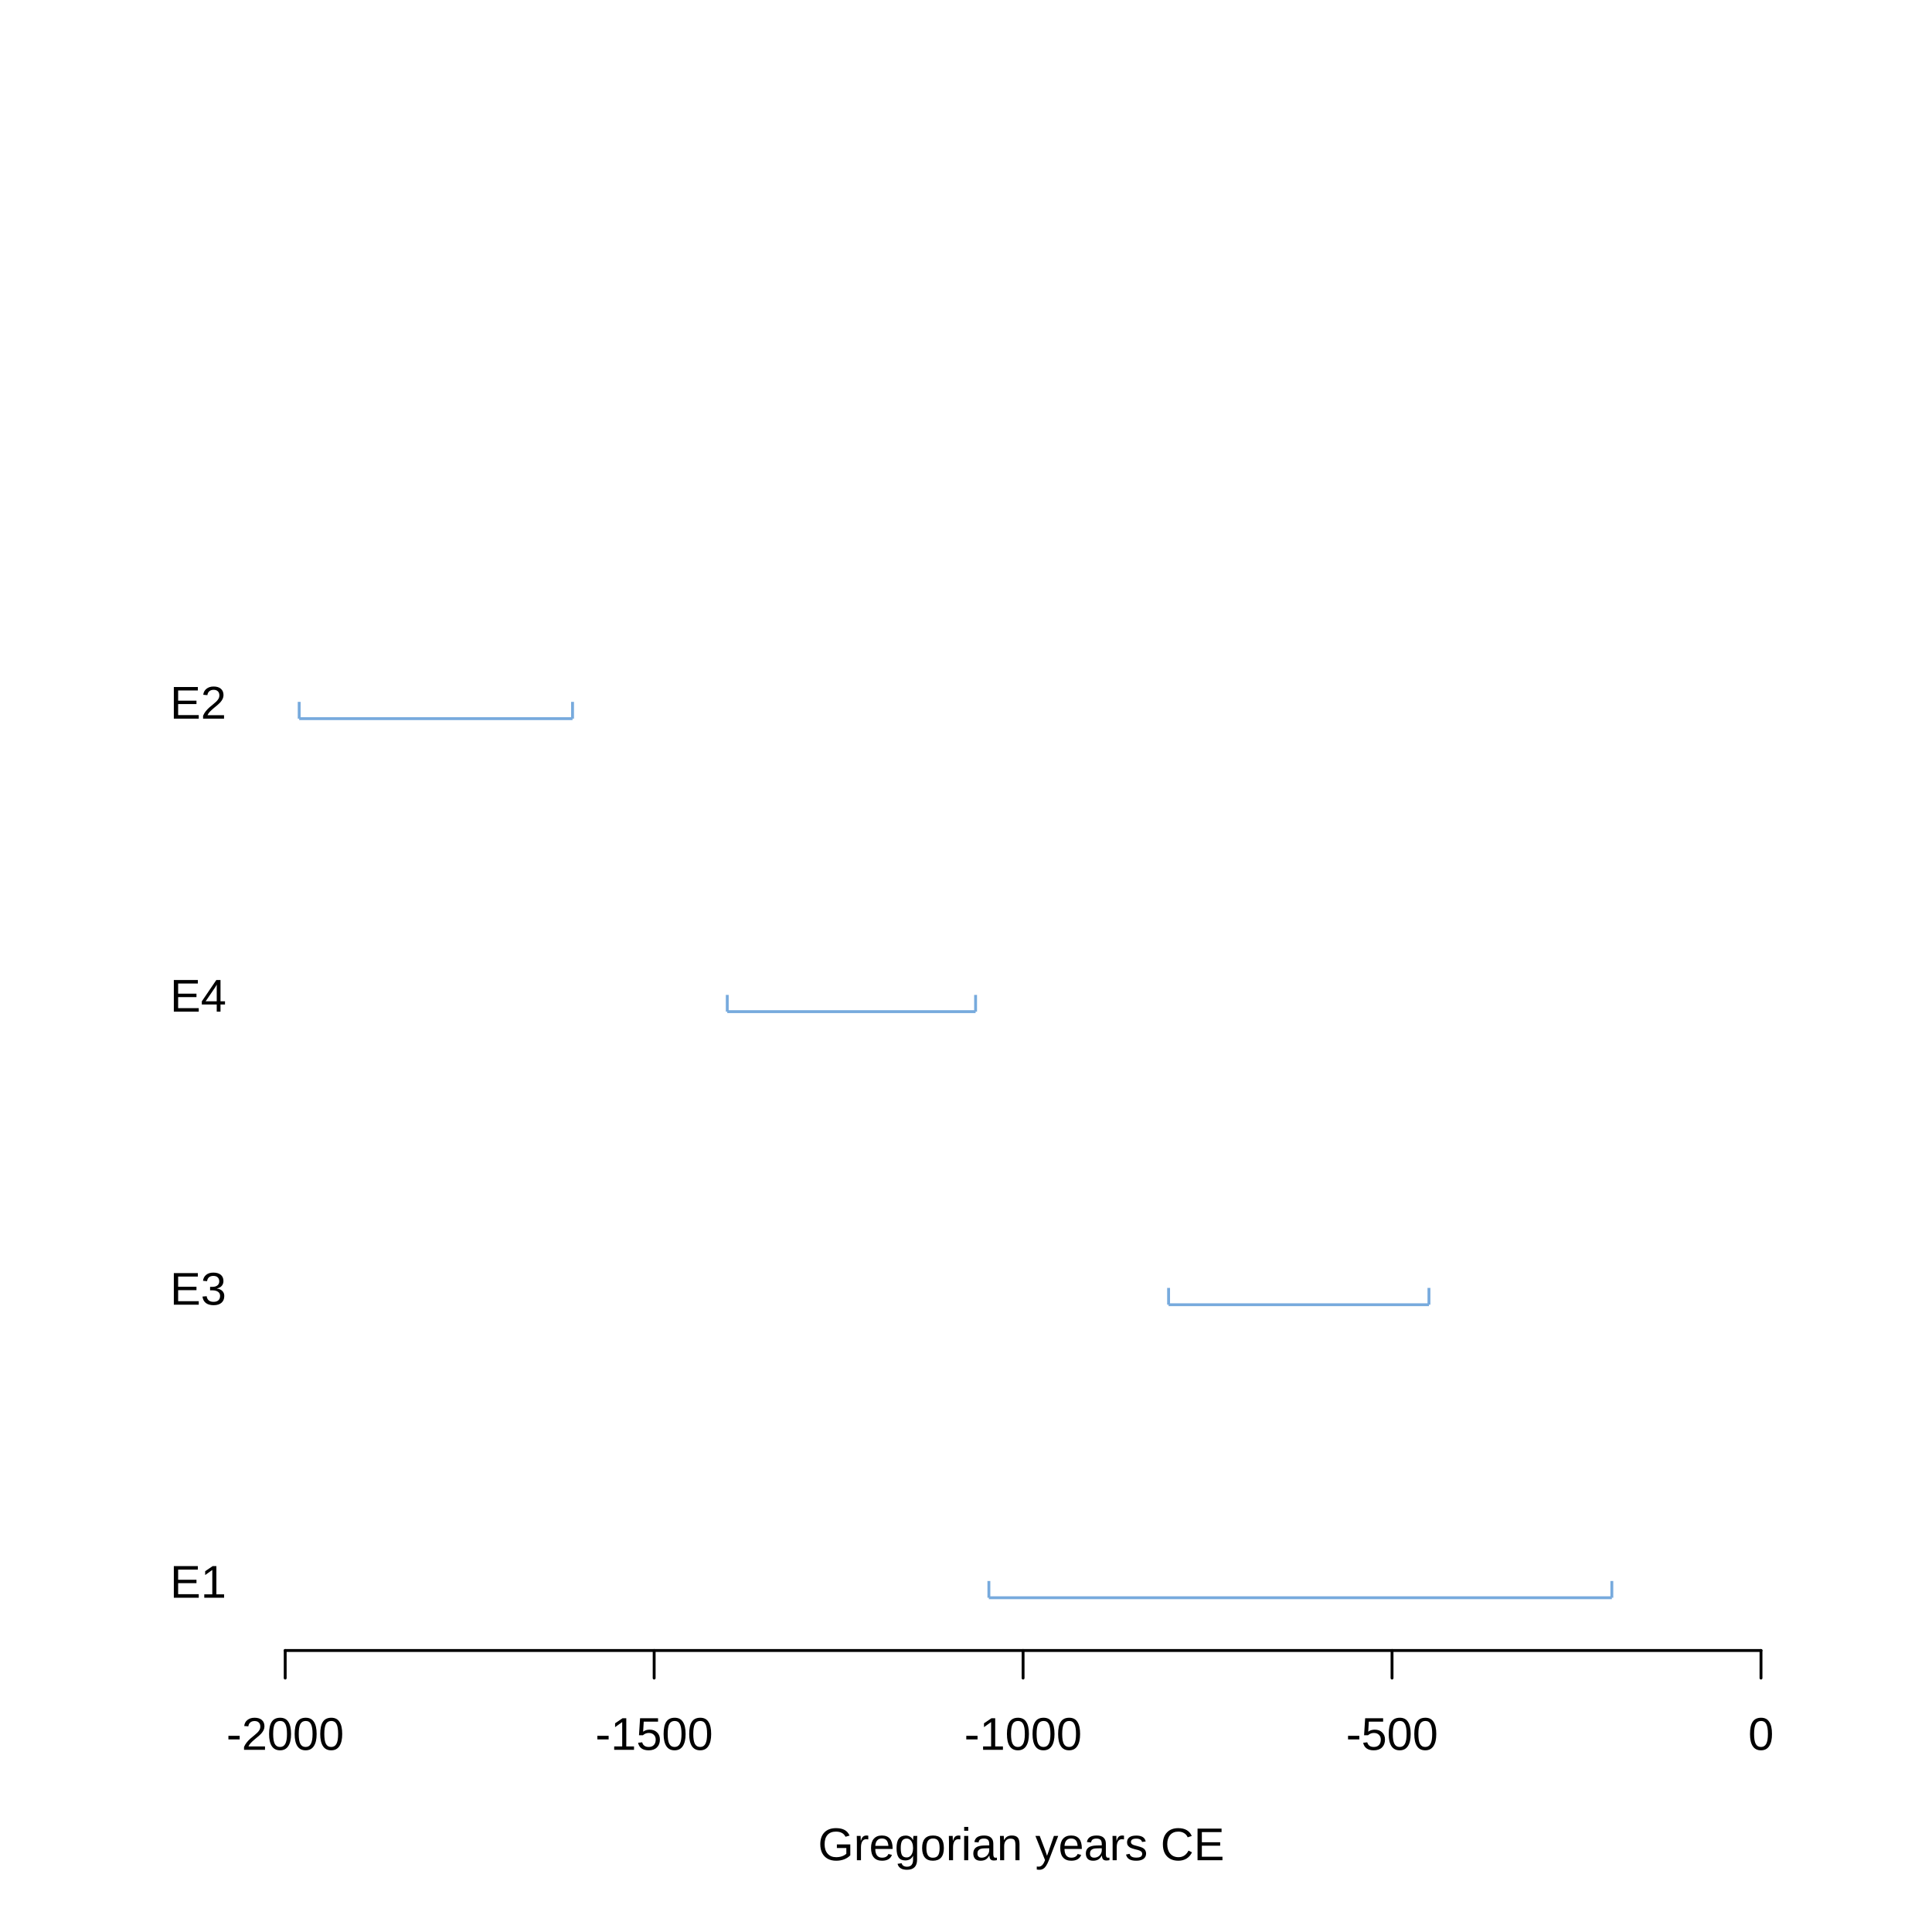
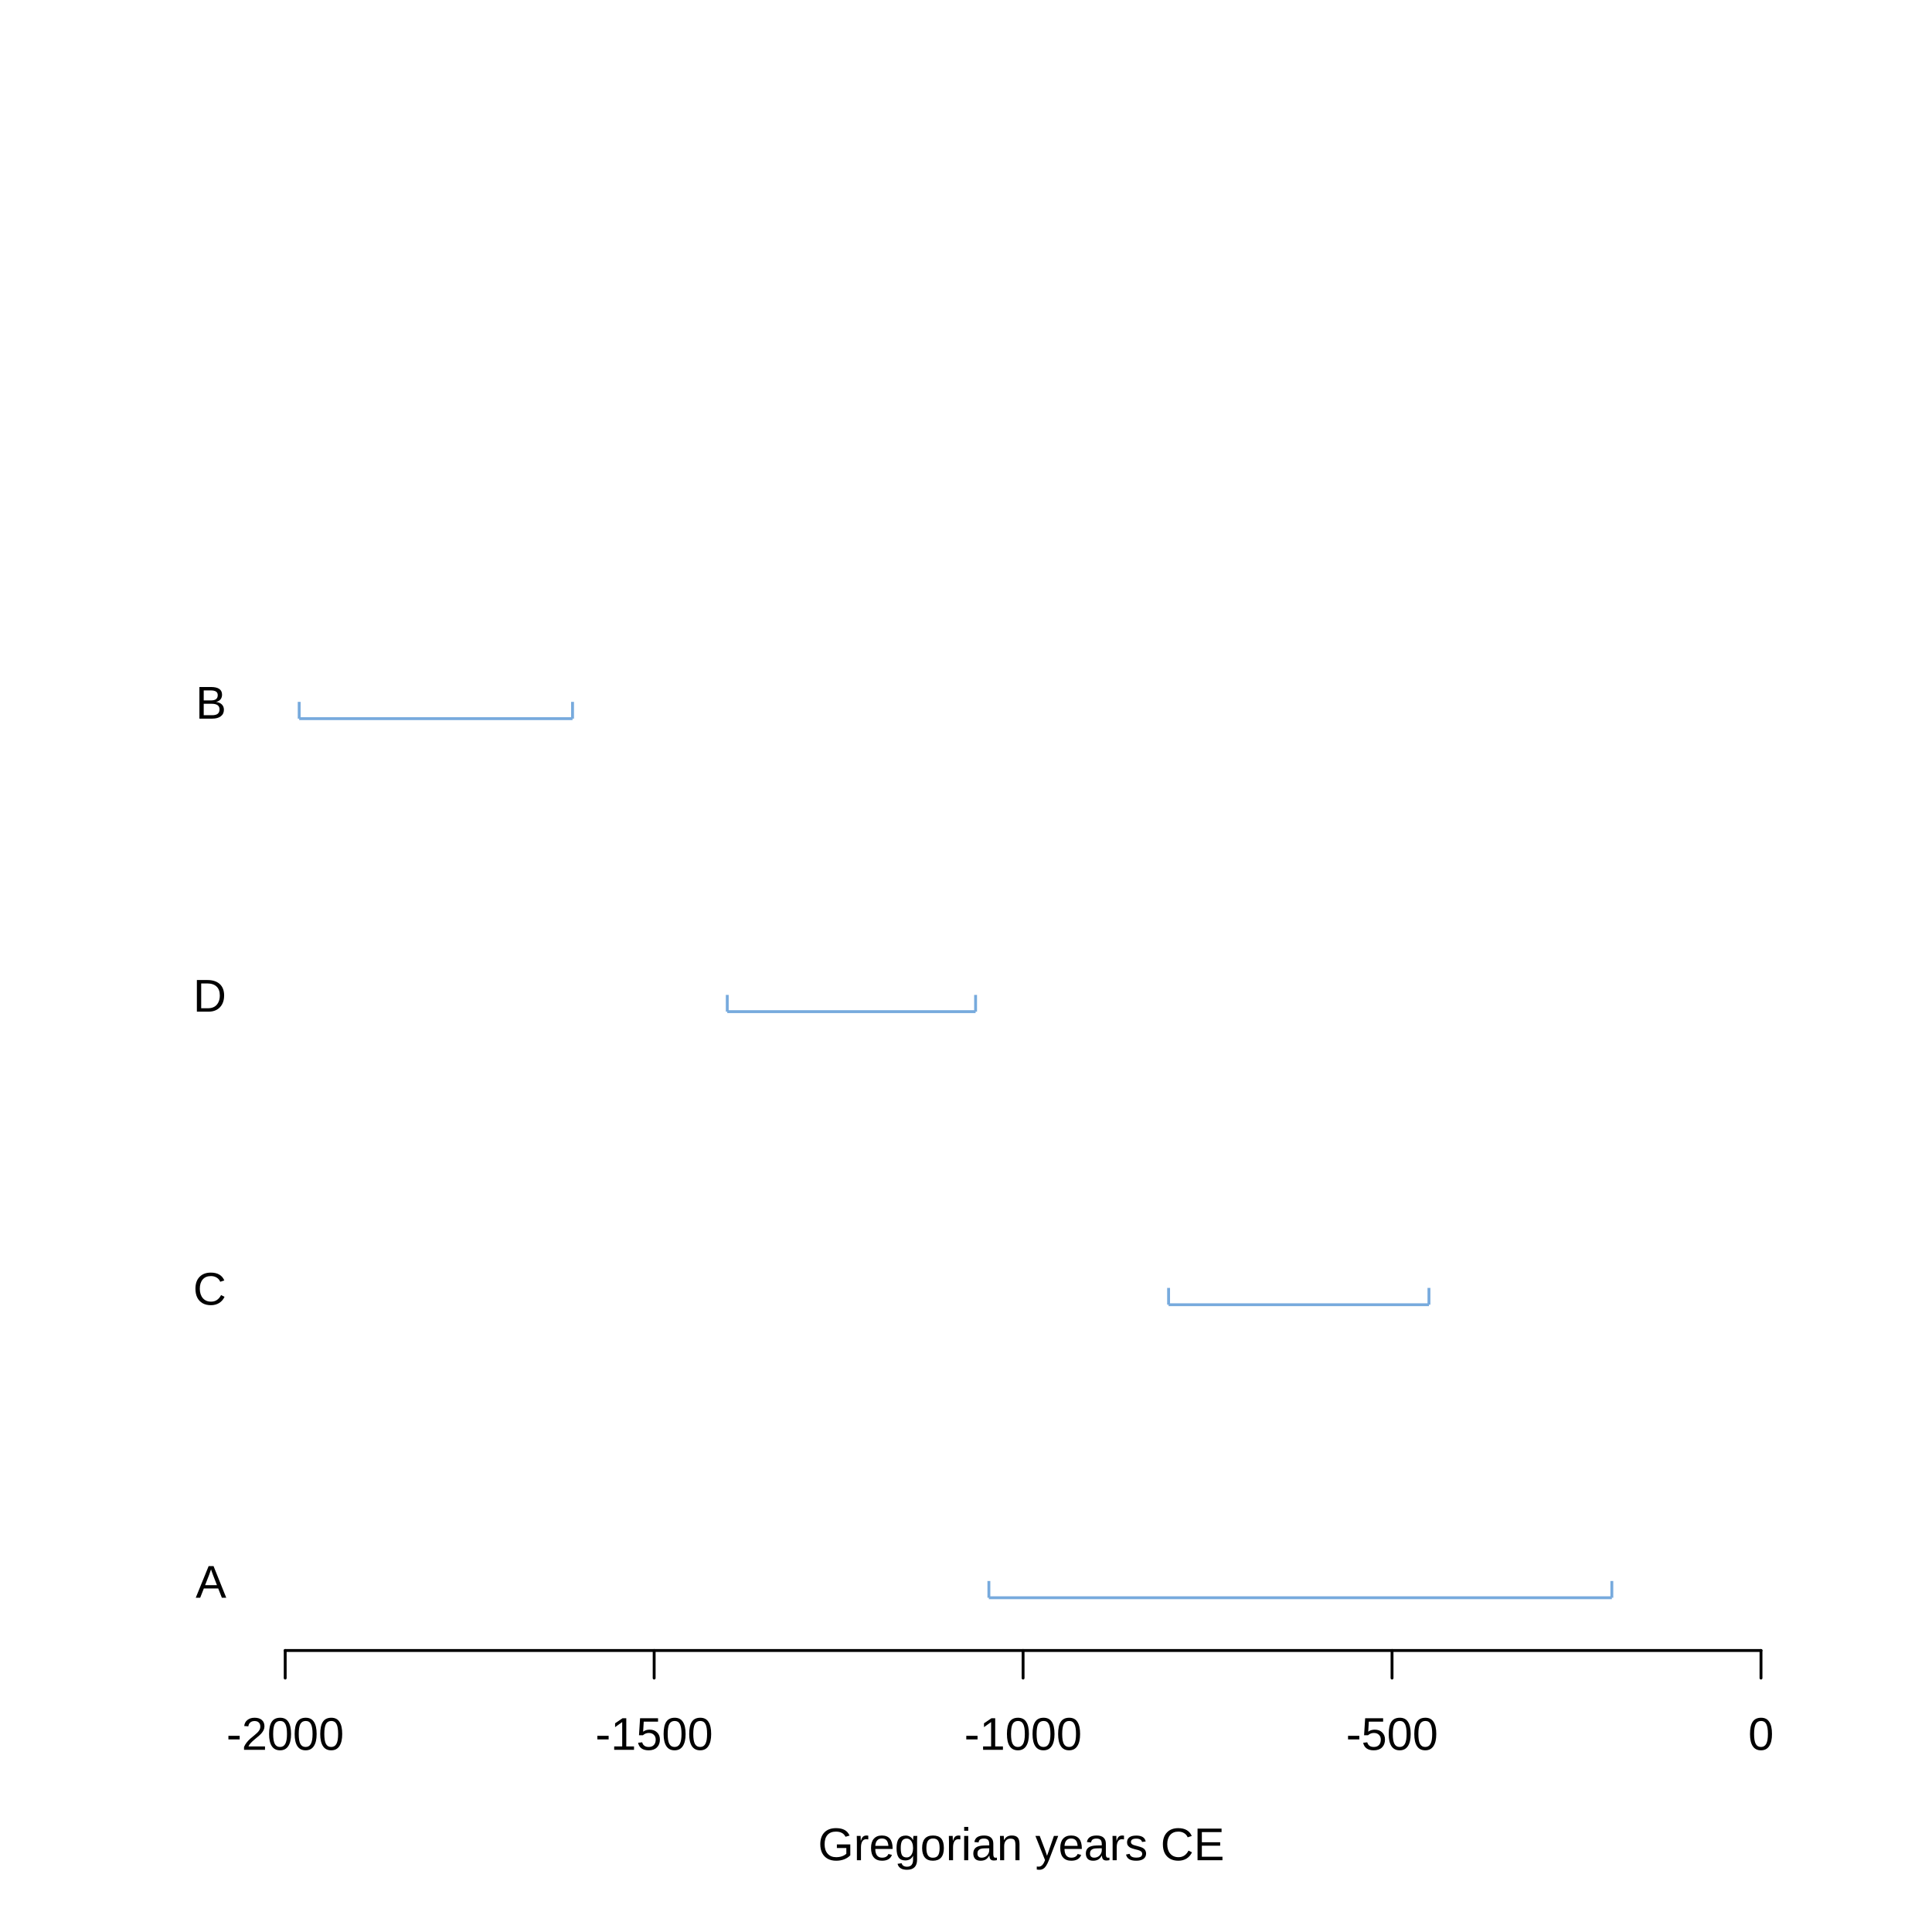
<svg xmlns="http://www.w3.org/2000/svg" class="svglite" width="504.00pt" height="504.00pt" viewBox="0 0 504.00 504.00">
  <defs>
    <style type="text/css">
    .svglite line, .svglite polyline, .svglite polygon, .svglite path, .svglite rect, .svglite circle {
      fill: none;
      stroke: #000000;
      stroke-linecap: round;
      stroke-linejoin: round;
      stroke-miterlimit: 10.00;
    }
    .svglite text {
      white-space: pre;
    }
  </style>
  </defs>
  <rect width="100%" height="100%" style="stroke: none; fill: #FFFFFF;" />
  <defs>
    <clipPath id="cpMC4wMHw1MDQuMDB8MC4wMHw1MDQuMDA=">
      <rect x="0.00" y="0.00" width="504.00" height="504.00" />
    </clipPath>
  </defs>
  <g clip-path="url(#cpMC4wMHw1MDQuMDB8MC4wMHw1MDQuMDA=)">
</g>
  <defs>
    <clipPath id="cpNTkuMDR8NDczLjc2fDU5LjA0fDQzMC41Ng==">
      <rect x="59.04" y="59.04" width="414.72" height="371.52" />
    </clipPath>
  </defs>
  <g clip-path="url(#cpNTkuMDR8NDczLjc2fDU5LjA0fDQzMC41Ng==)">
    <line x1="78.05" y1="187.47" x2="149.36" y2="187.47" style="stroke-width: 0.75; stroke: #77AADD; stroke-linecap: butt;" />
    <line x1="78.05" y1="187.47" x2="78.05" y2="183.09" style="stroke-width: 0.75; stroke: #77AADD; stroke-linecap: butt;" />
    <line x1="149.36" y1="187.47" x2="149.36" y2="183.09" style="stroke-width: 0.75; stroke: #77AADD; stroke-linecap: butt;" />
    <line x1="189.72" y1="263.91" x2="254.50" y2="263.91" style="stroke-width: 0.75; stroke: #77AADD; stroke-linecap: butt;" />
    <line x1="189.72" y1="263.91" x2="189.72" y2="259.54" style="stroke-width: 0.75; stroke: #77AADD; stroke-linecap: butt;" />
    <line x1="254.50" y1="263.91" x2="254.50" y2="259.54" style="stroke-width: 0.75; stroke: #77AADD; stroke-linecap: butt;" />
    <line x1="304.85" y1="340.36" x2="372.77" y2="340.36" style="stroke-width: 0.75; stroke: #77AADD; stroke-linecap: butt;" />
    <line x1="304.85" y1="340.36" x2="304.85" y2="335.98" style="stroke-width: 0.75; stroke: #77AADD; stroke-linecap: butt;" />
    <line x1="372.77" y1="340.36" x2="372.77" y2="335.98" style="stroke-width: 0.75; stroke: #77AADD; stroke-linecap: butt;" />
    <line x1="257.97" y1="416.80" x2="420.48" y2="416.80" style="stroke-width: 0.75; stroke: #77AADD; stroke-linecap: butt;" />
    <line x1="257.97" y1="416.80" x2="257.97" y2="412.43" style="stroke-width: 0.75; stroke: #77AADD; stroke-linecap: butt;" />
    <line x1="420.48" y1="416.80" x2="420.48" y2="412.43" style="stroke-width: 0.75; stroke: #77AADD; stroke-linecap: butt;" />
  </g>
  <g clip-path="url(#cpMC4wMHw1MDQuMDB8MC4wMHw1MDQuMDA=)">
    <line x1="74.40" y1="430.56" x2="459.39" y2="430.56" style="stroke-width: 0.75;" />
    <line x1="74.40" y1="430.56" x2="74.40" y2="437.76" style="stroke-width: 0.75;" />
    <line x1="170.65" y1="430.56" x2="170.65" y2="437.76" style="stroke-width: 0.75;" />
    <line x1="266.89" y1="430.56" x2="266.89" y2="437.76" style="stroke-width: 0.75;" />
    <line x1="363.14" y1="430.56" x2="363.14" y2="437.76" style="stroke-width: 0.75;" />
    <line x1="459.39" y1="430.56" x2="459.39" y2="437.76" style="stroke-width: 0.75;" />
    <text x="74.40" y="456.48" text-anchor="middle" style="font-size: 12.00px; font-family: &quot;Arial&quot;;" textLength="34.89px" lengthAdjust="spacingAndGlyphs">-2000</text>
    <text x="170.65" y="456.48" text-anchor="middle" style="font-size: 12.00px; font-family: &quot;Arial&quot;;" textLength="34.89px" lengthAdjust="spacingAndGlyphs">-1500</text>
    <text x="266.89" y="456.48" text-anchor="middle" style="font-size: 12.00px; font-family: &quot;Arial&quot;;" textLength="34.89px" lengthAdjust="spacingAndGlyphs">-1000</text>
    <text x="363.14" y="456.48" text-anchor="middle" style="font-size: 12.00px; font-family: &quot;Arial&quot;;" textLength="27.25px" lengthAdjust="spacingAndGlyphs">-500</text>
    <text x="459.39" y="456.48" text-anchor="middle" style="font-size: 12.00px; font-family: &quot;Arial&quot;;" textLength="7.64px" lengthAdjust="spacingAndGlyphs">0</text>
-     <text x="59.04" y="187.47" text-anchor="end" style="font-size: 12.00px; font-family: &quot;Arial&quot;;" textLength="15.22px" lengthAdjust="spacingAndGlyphs">E2</text>
-     <text x="59.04" y="263.91" text-anchor="end" style="font-size: 12.00px; font-family: &quot;Arial&quot;;" textLength="15.22px" lengthAdjust="spacingAndGlyphs">E4</text>
-     <text x="59.04" y="340.36" text-anchor="end" style="font-size: 12.00px; font-family: &quot;Arial&quot;;" textLength="15.22px" lengthAdjust="spacingAndGlyphs">E3</text>
-     <text x="59.04" y="416.80" text-anchor="end" style="font-size: 12.00px; font-family: &quot;Arial&quot;;" textLength="15.22px" lengthAdjust="spacingAndGlyphs">E1</text>
+     <text x="59.04" y="187.47" text-anchor="end" style="font-size: 12.00px; font-family: &quot;Arial&quot;;" textLength="8.24px" lengthAdjust="spacingAndGlyphs">B</text>
+     <text x="59.04" y="263.91" text-anchor="end" style="font-size: 12.00px; font-family: &quot;Arial&quot;;" textLength="9.24px" lengthAdjust="spacingAndGlyphs">D</text>
+     <text x="59.04" y="340.36" text-anchor="end" style="font-size: 12.00px; font-family: &quot;Arial&quot;;" textLength="8.38px" lengthAdjust="spacingAndGlyphs">C</text>
+     <text x="59.04" y="416.80" text-anchor="end" style="font-size: 12.00px; font-family: &quot;Arial&quot;;" textLength="8.21px" lengthAdjust="spacingAndGlyphs">A</text>
    <text x="266.40" y="485.28" text-anchor="middle" style="font-size: 12.00px; font-family: &quot;Arial&quot;;" textLength="116.19px" lengthAdjust="spacingAndGlyphs">Gregorian years CE</text>
  </g>
</svg>
